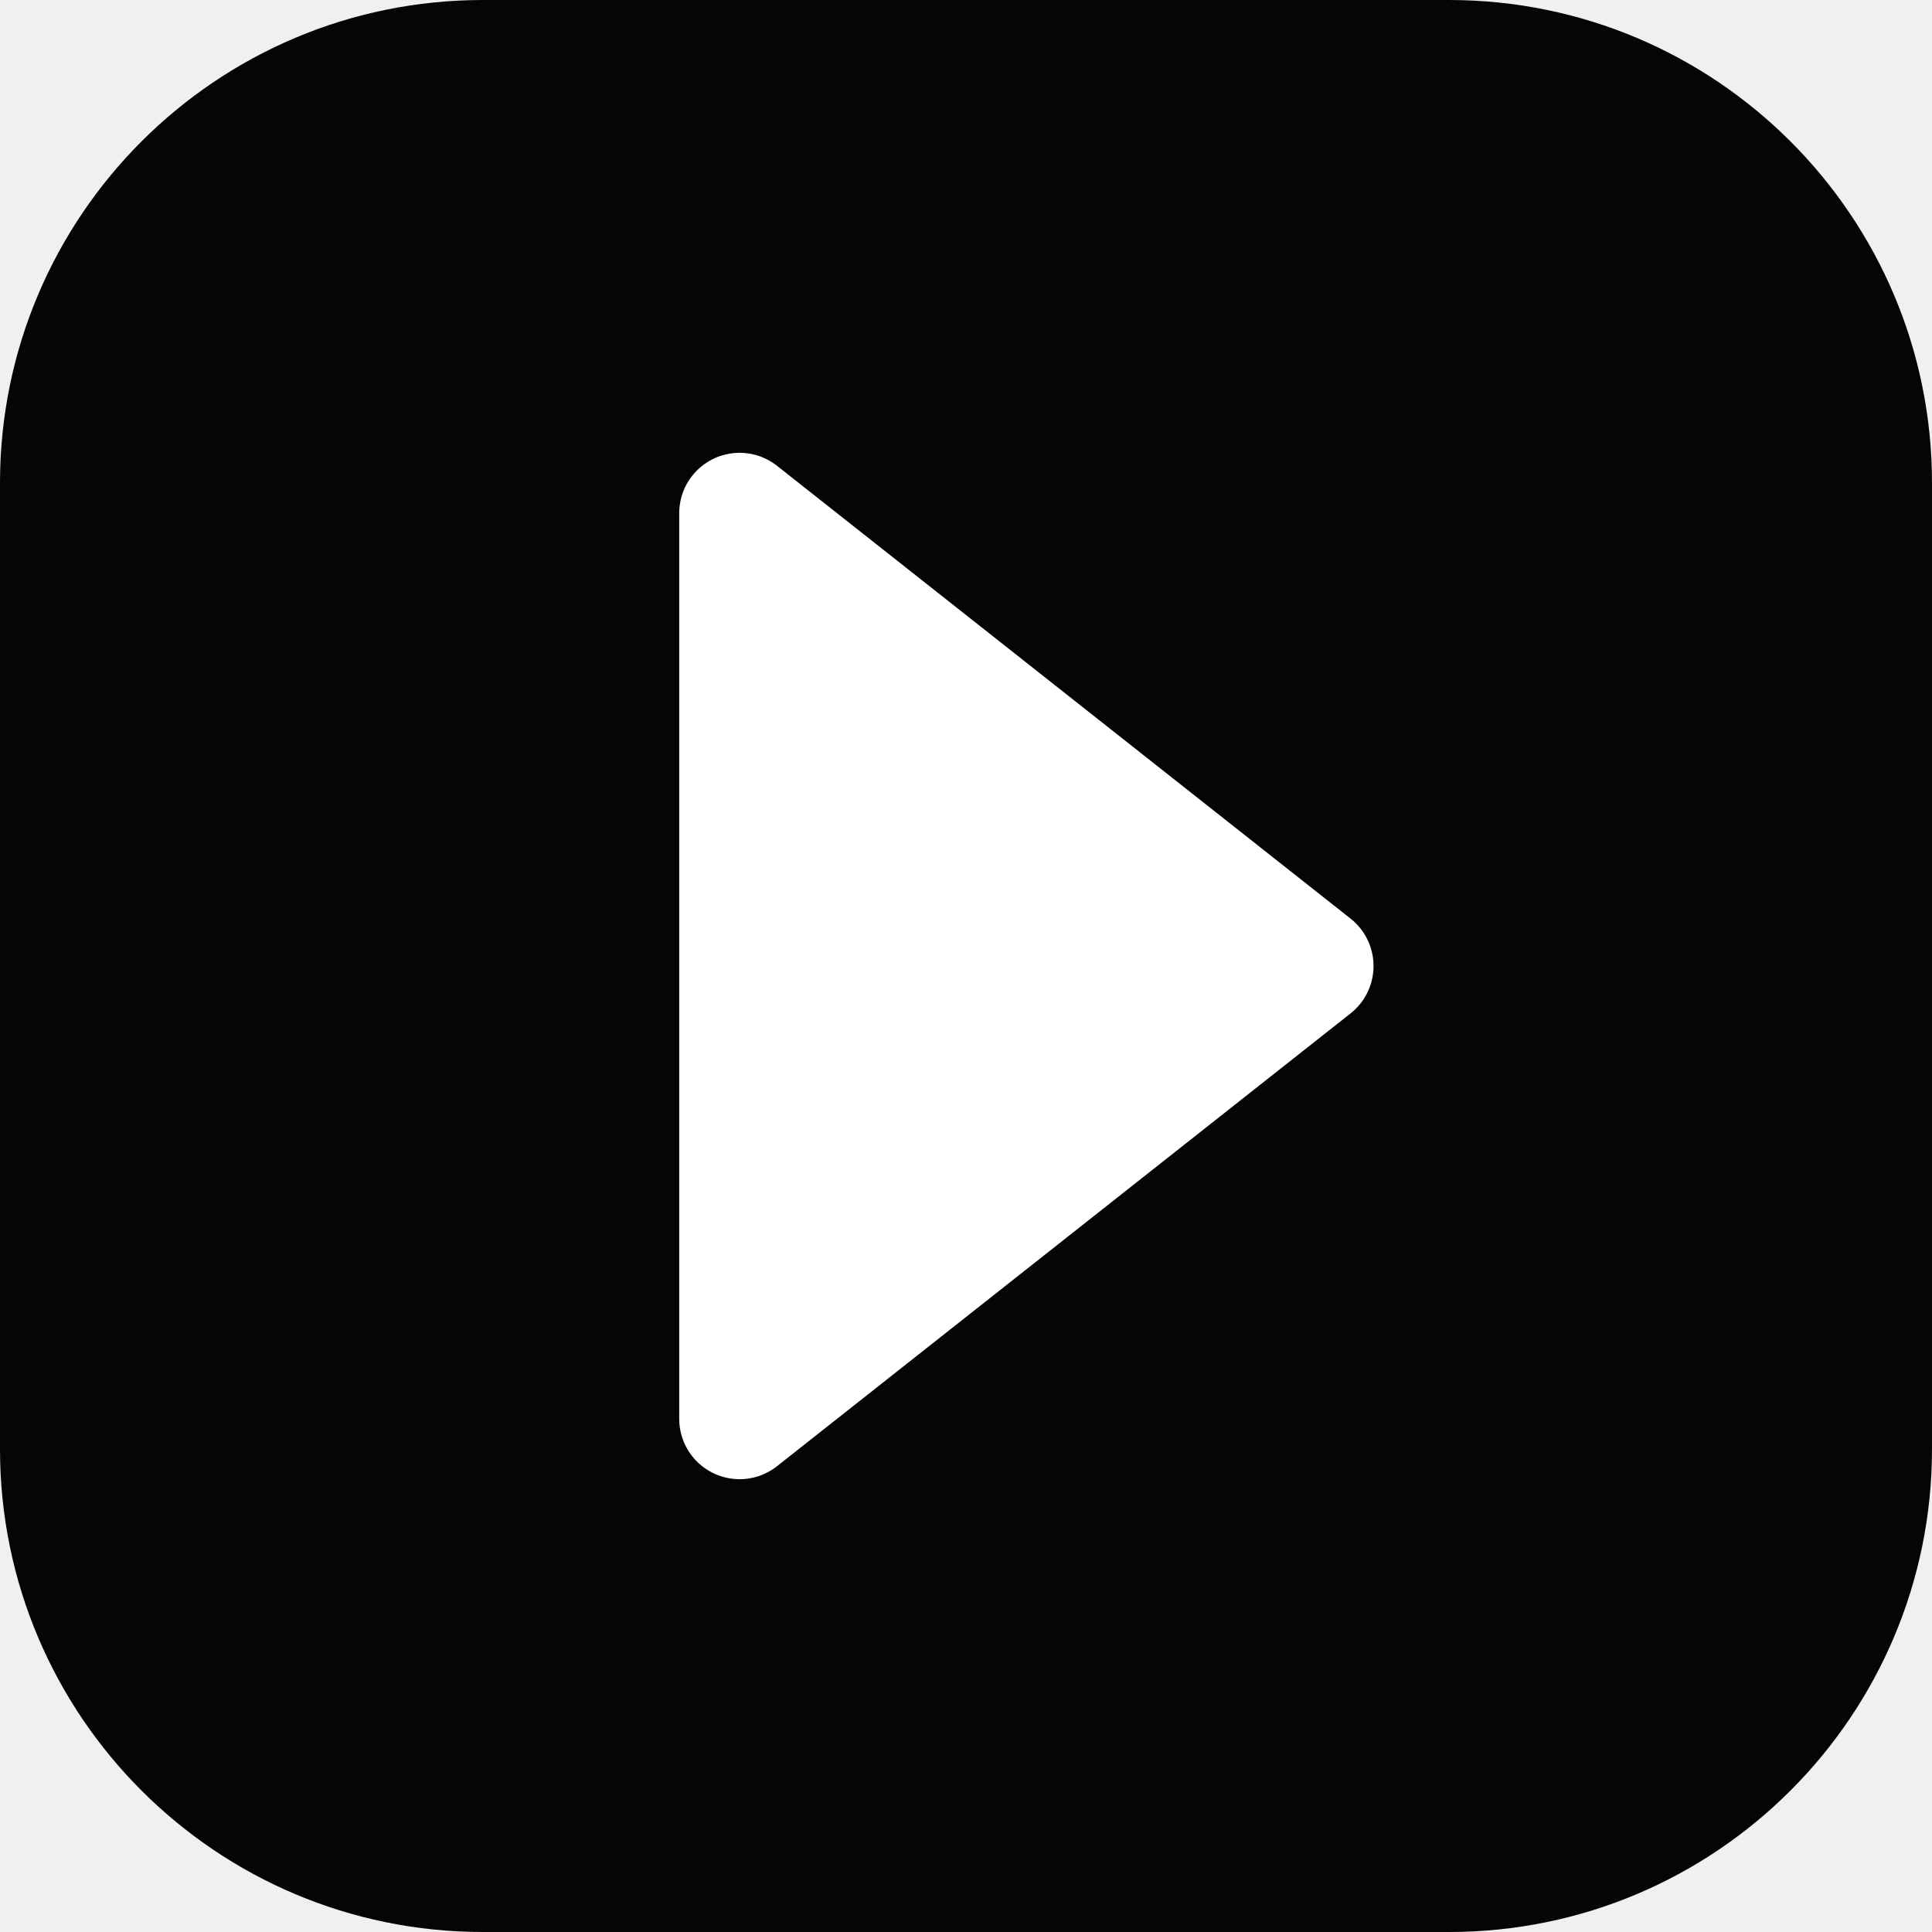
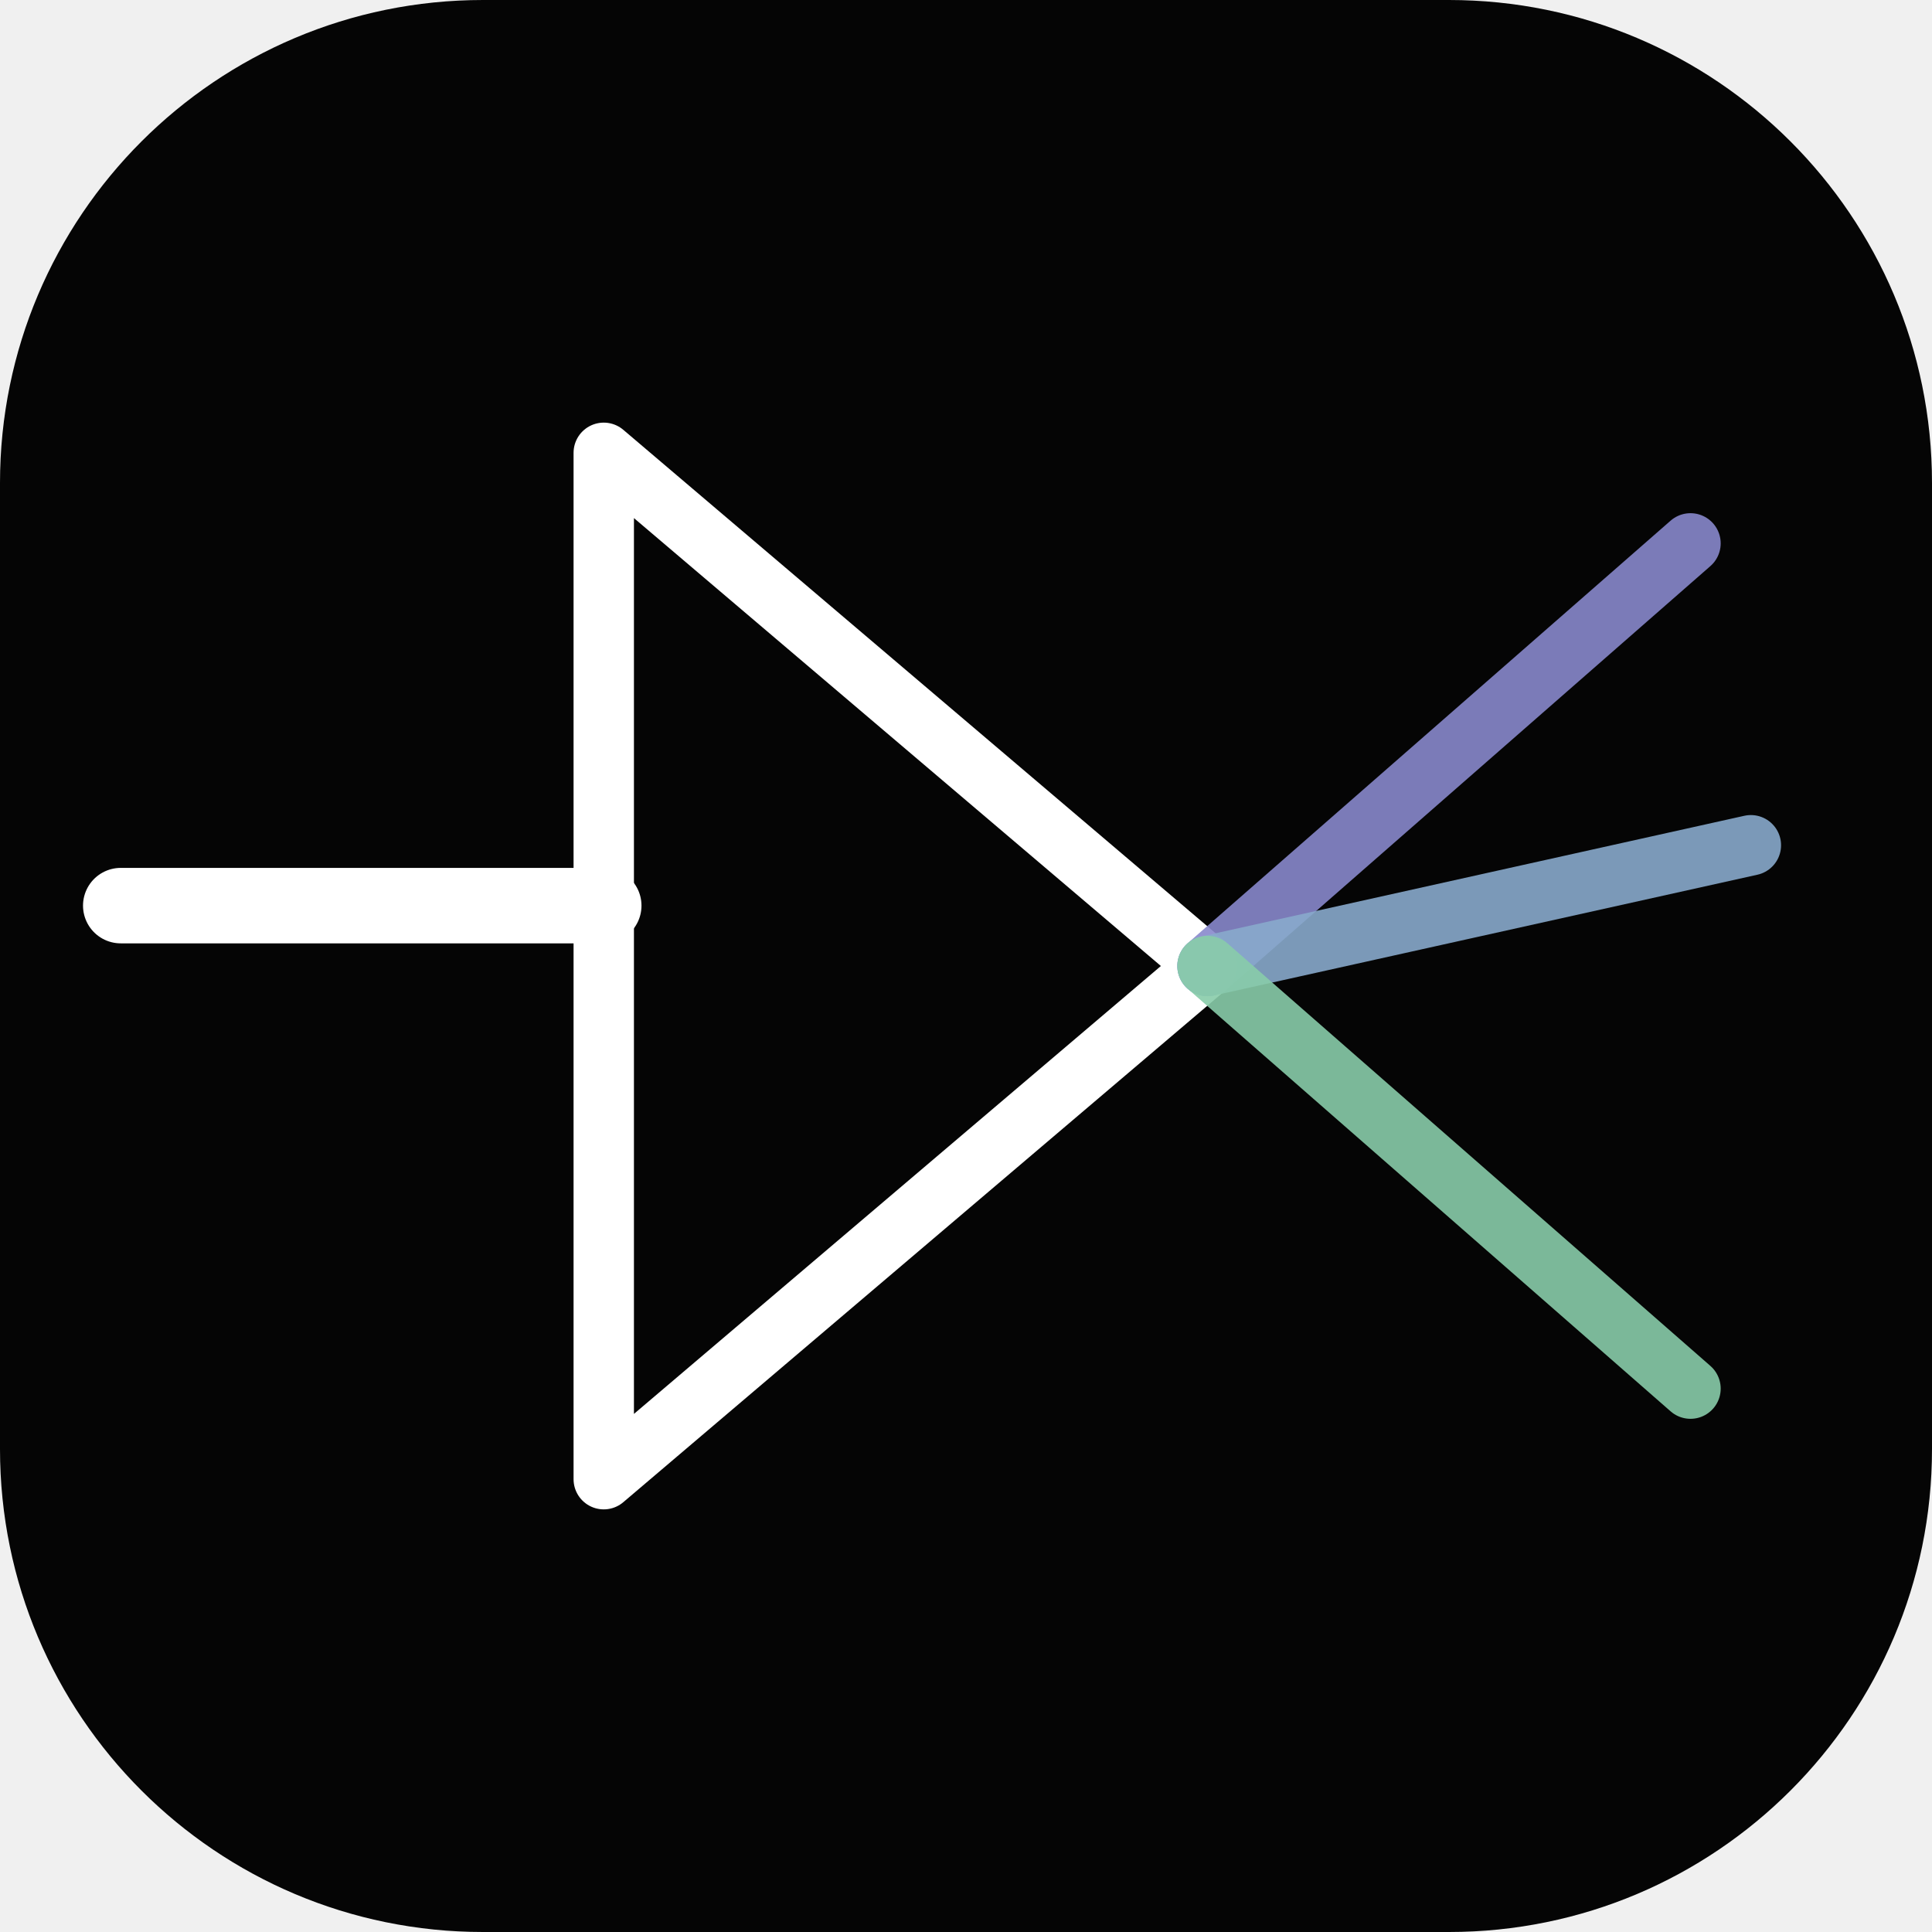
<svg xmlns="http://www.w3.org/2000/svg" viewBox="0 0 64 64" role="img" aria-labelledby="prism-icon-title prism-icon-desc">
  <rect width="64" height="64" rx="16" fill="#050505" />
-   <path d="M24.5 17L43.5 32L24.5 47Z" fill="#FFFFFF" stroke="#FFFFFF" stroke-linejoin="round" stroke-width="4" />
+   <line x1="4" y1="30" x2="20" y2="30" stroke="#FFFFFF" stroke-width="2.5" stroke-linecap="round" />
+   <path d="M20 15L40 32L20 49Z" fill="none" stroke="#FFFFFF" stroke-width="2" stroke-linejoin="round" />
+   <line x1="40" y1="32" x2="56" y2="18" stroke="#8888CC" stroke-width="2" stroke-linecap="round" opacity="0.9" />
+   <line x1="40" y1="32" x2="58" y2="28" stroke="#88AACC" stroke-width="2" stroke-linecap="round" opacity="0.9" />
+   <line x1="40" y1="32" x2="56" y2="46" stroke="#88CCAA" stroke-width="2" stroke-linecap="round" opacity="0.9" />
</svg>
